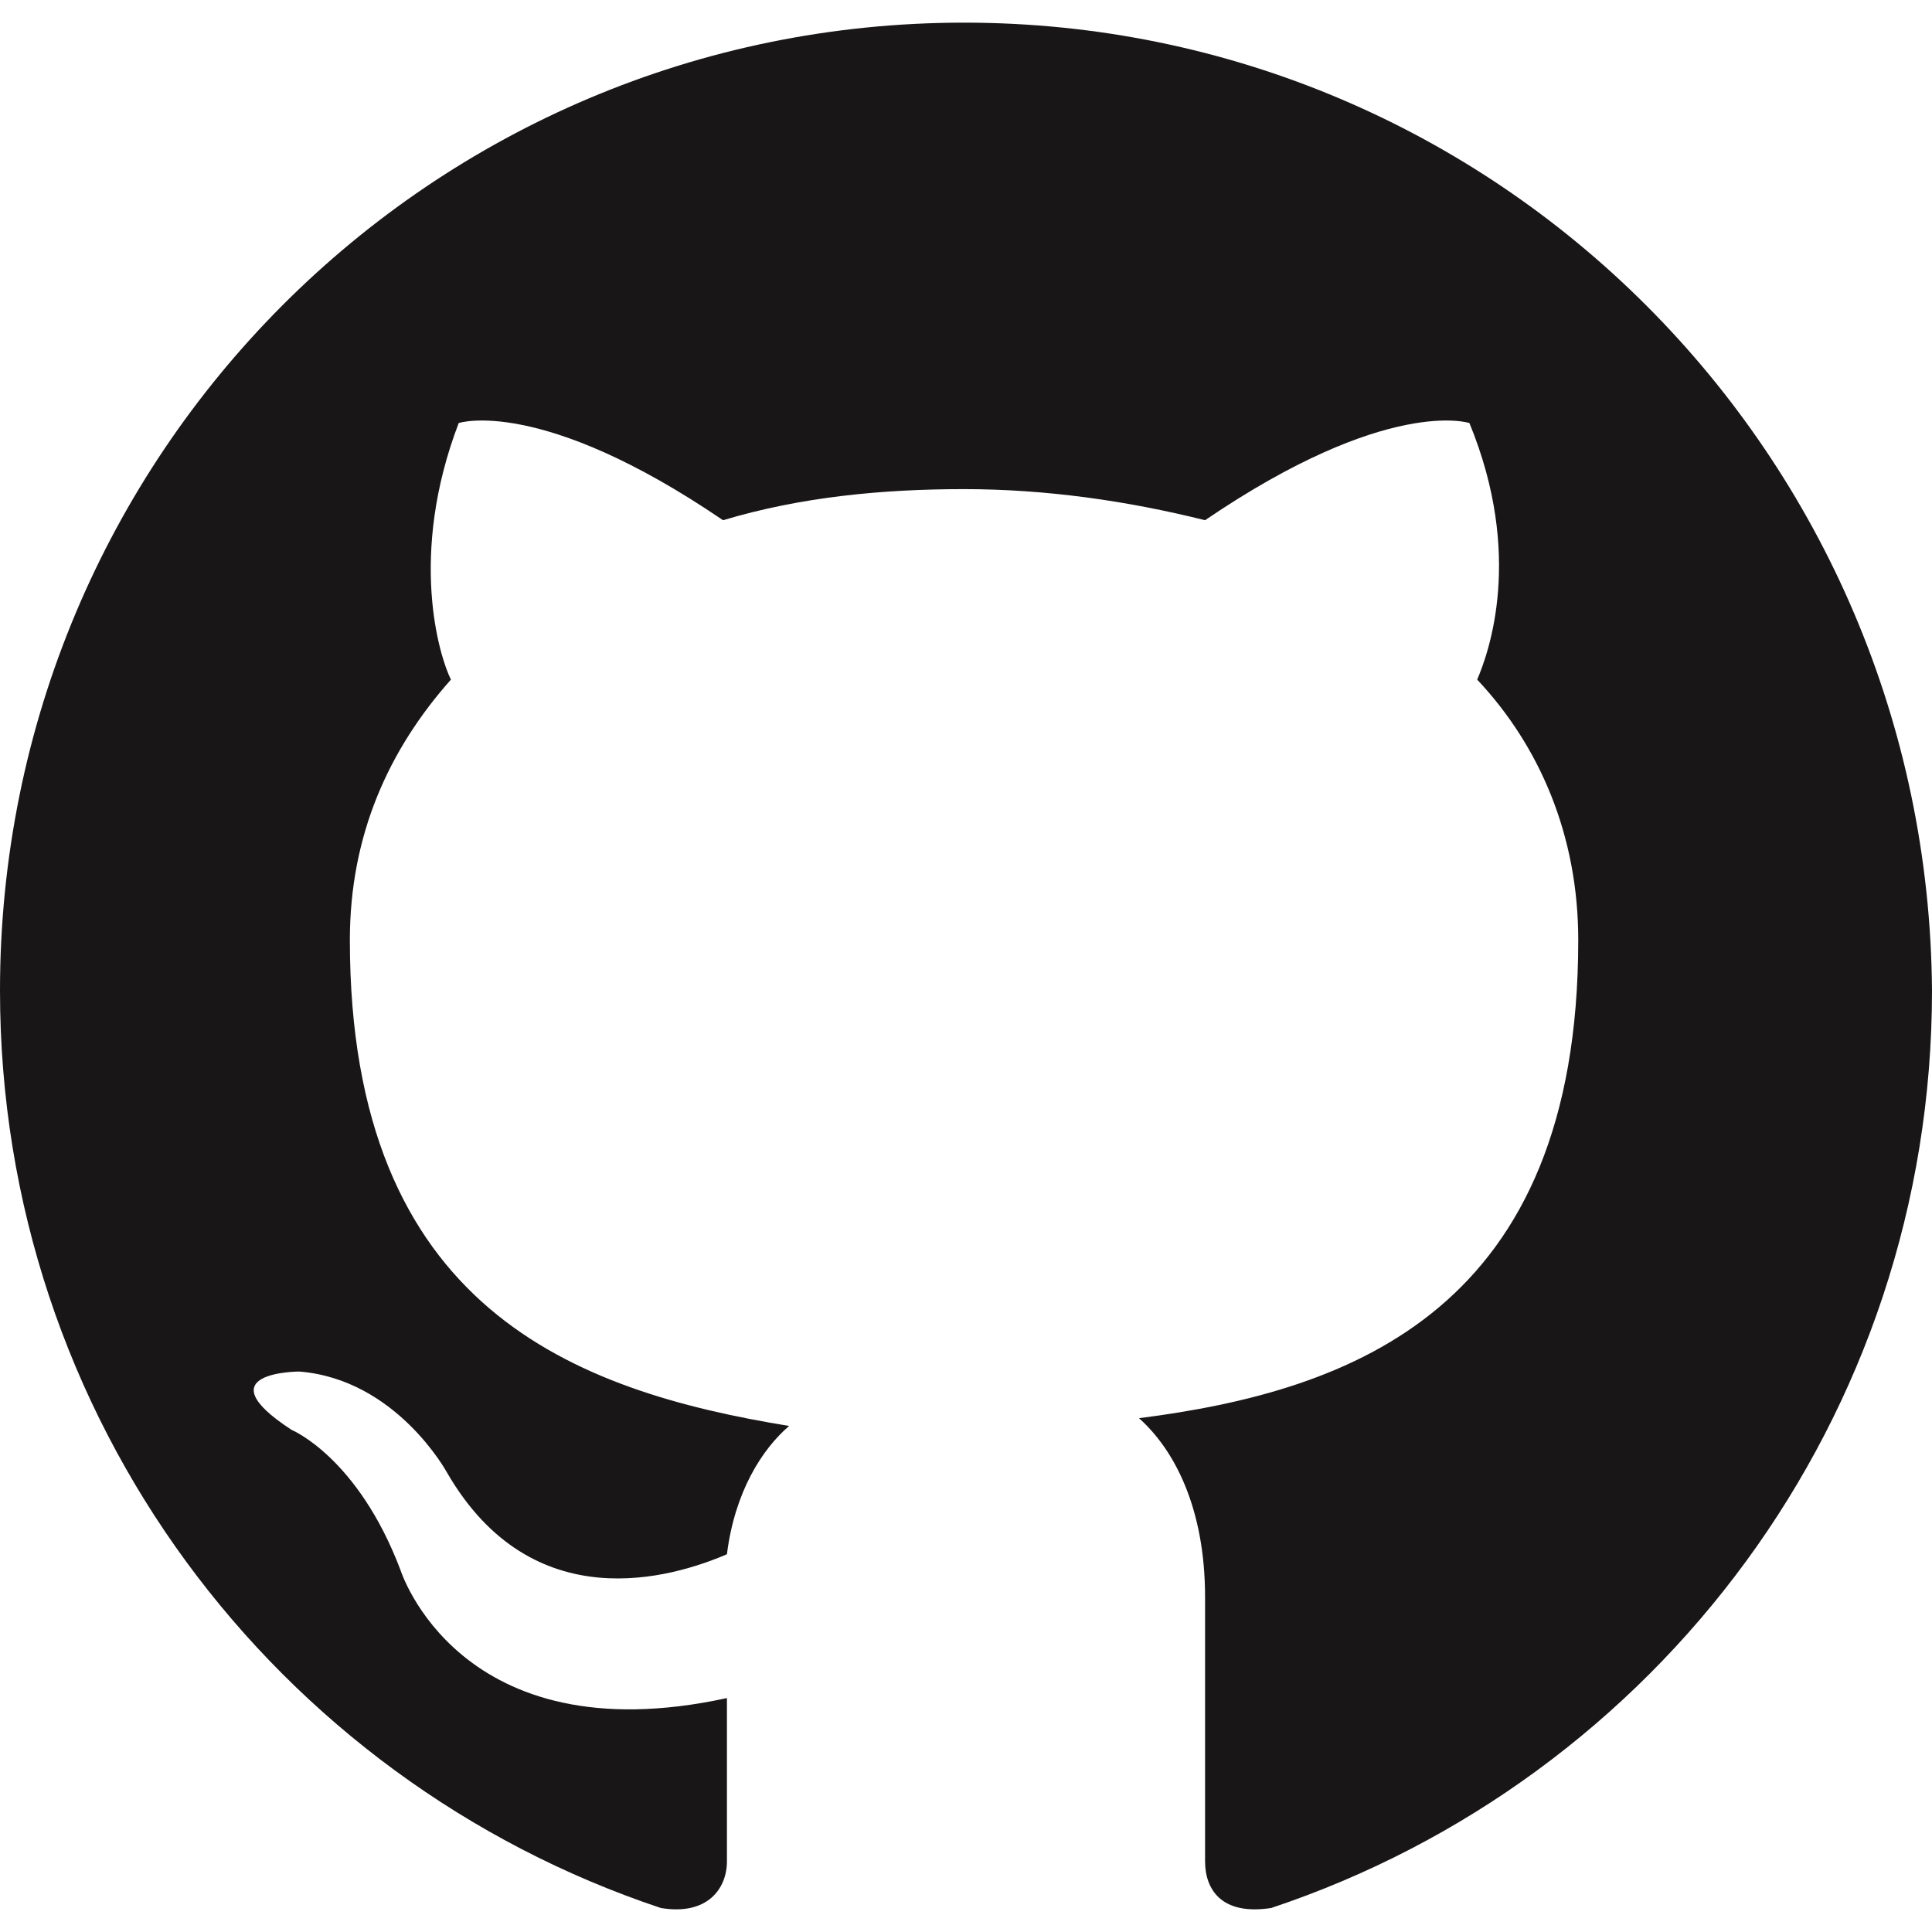
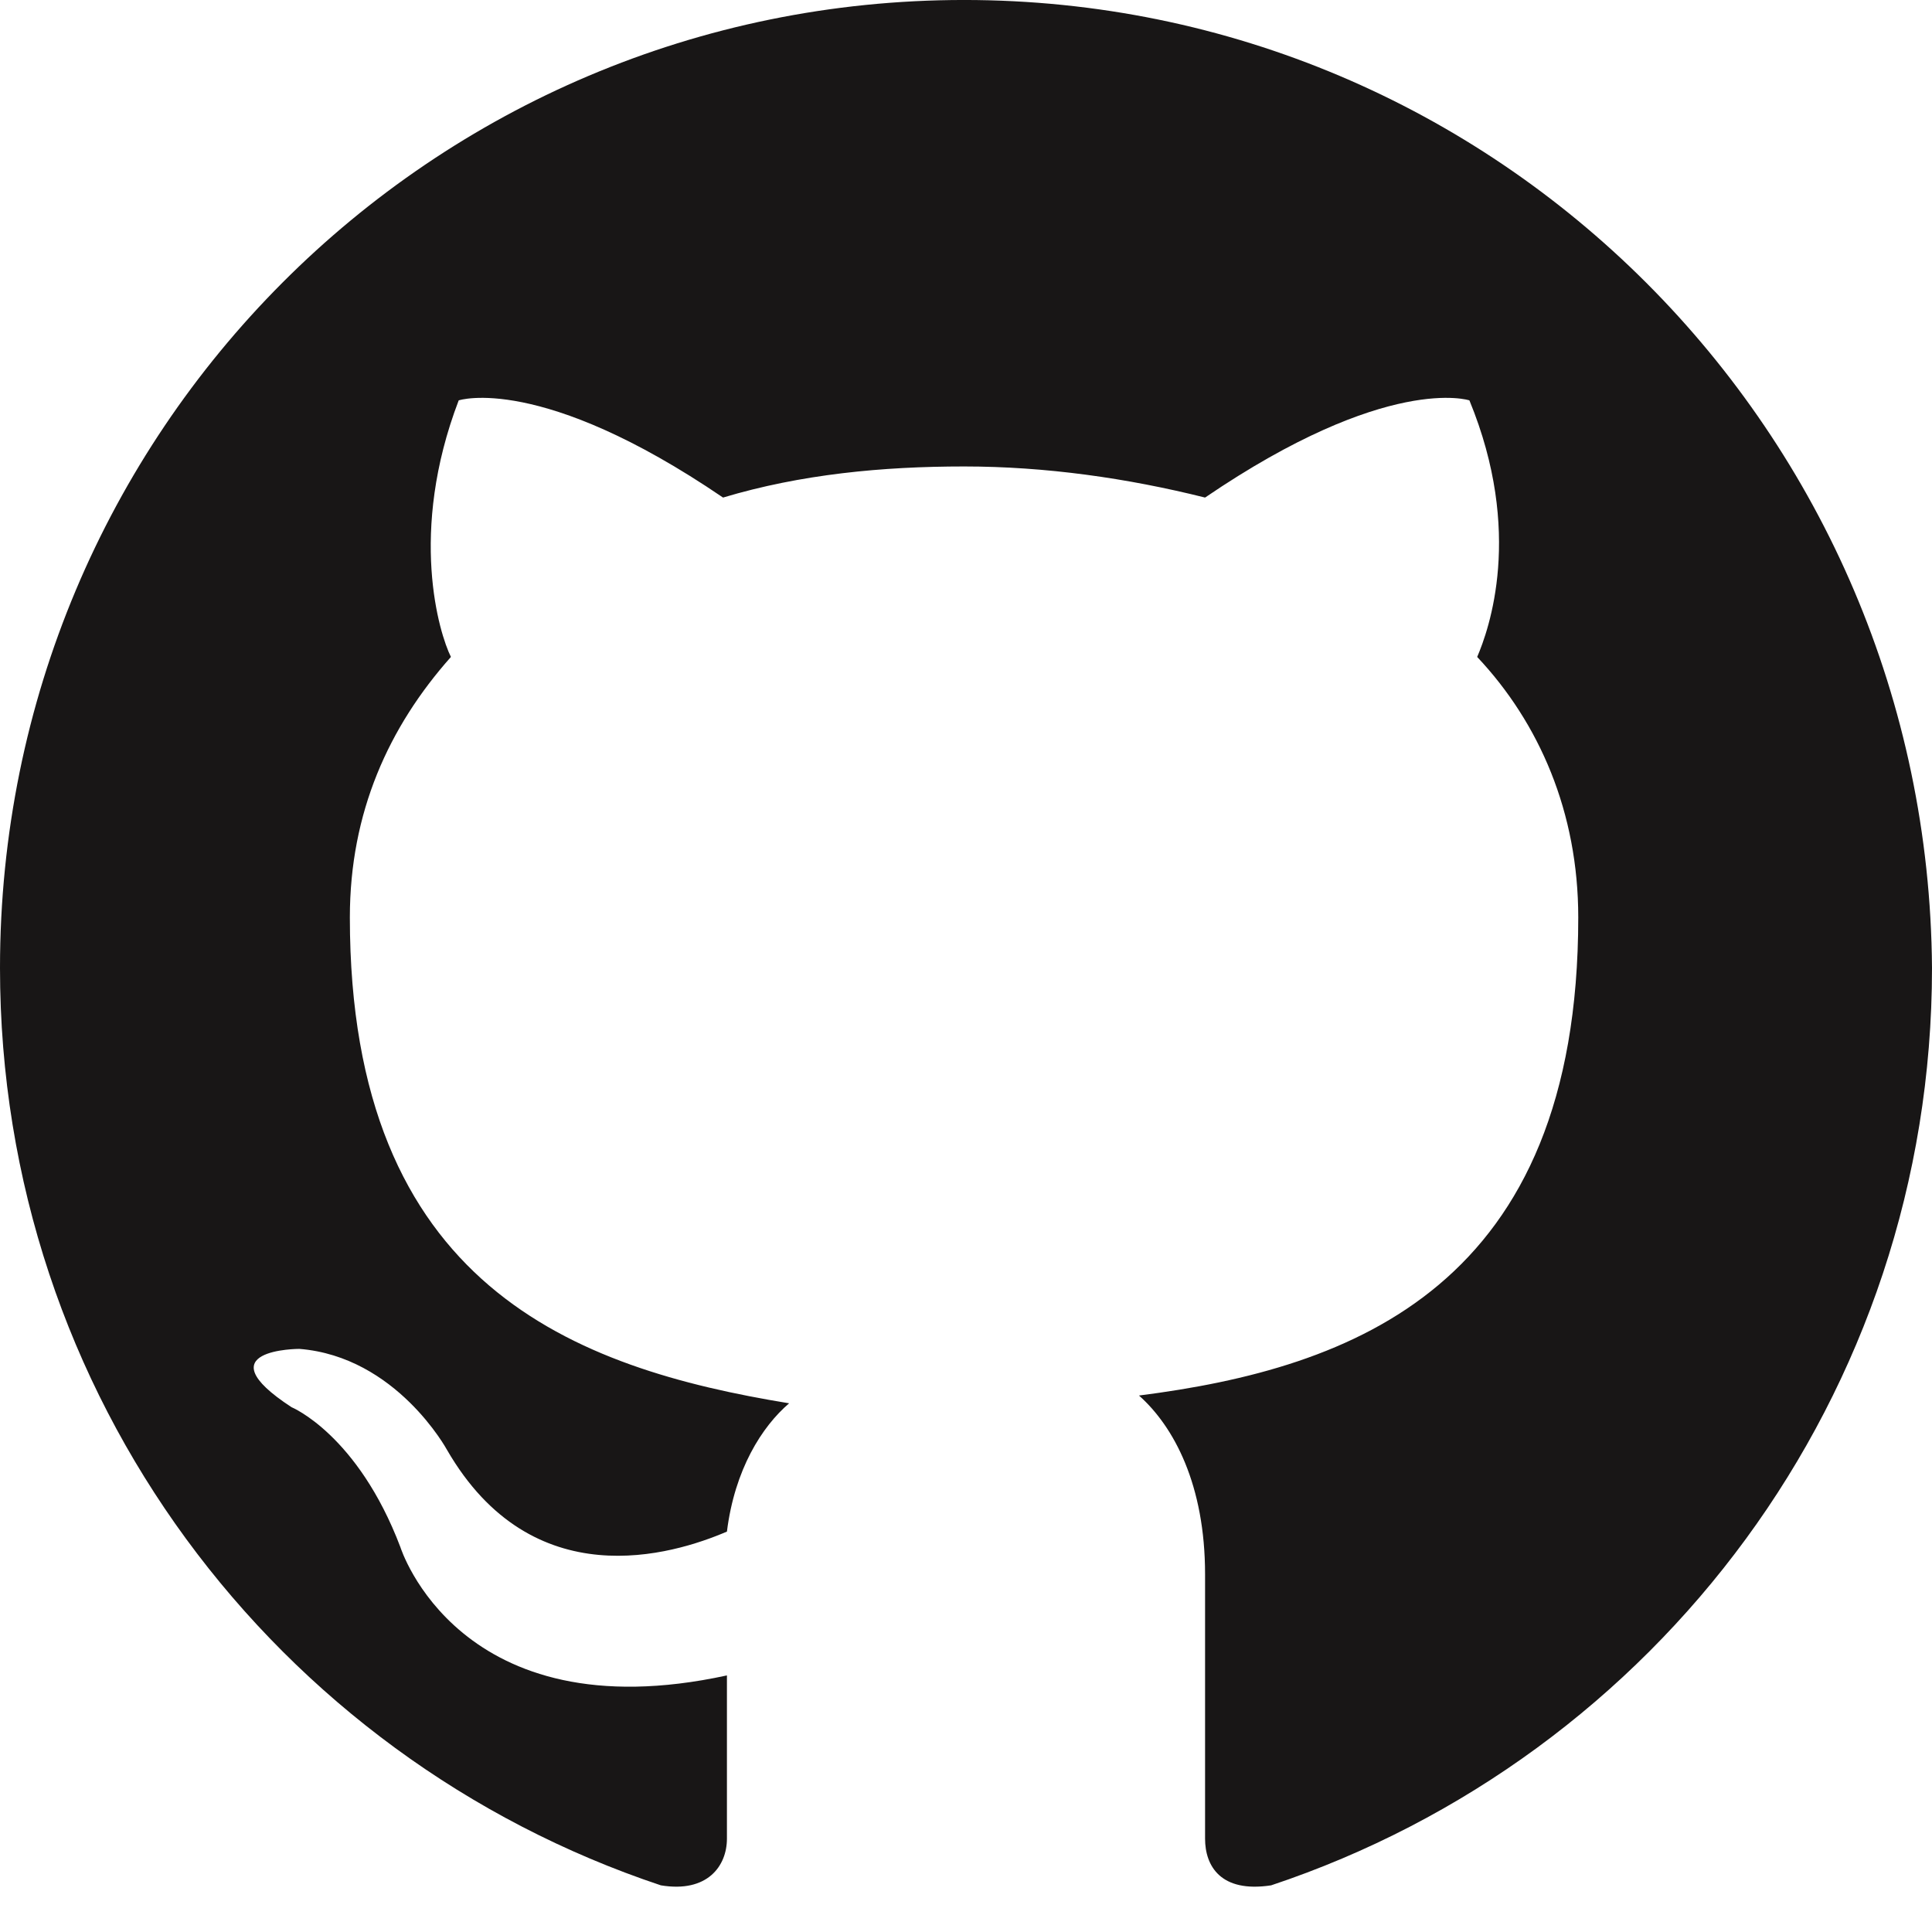
- <svg xmlns="http://www.w3.org/2000/svg" width="40px" height="40px" viewBox="0 0 49.7 48.535">
-   <path d="m24.8 0c-13.7 0-24.8 11.1-24.8 24.9 0 11 7.1 20.3 17 23.6 1.2.2 1.7-.5 1.7-1.2 0-.6 0-2.2 0-4.2-6.9 1.5-8.4-3.3-8.4-3.3-1.1-2.9-2.8-3.6-2.8-3.6-2.3-1.5.2-1.5.2-1.5 2.5.2 3.8 2.6 3.8 2.6 2.2 3.8 5.8 2.7 7.2 2.1.2-1.6.9-2.7 1.6-3.3-5.5-.9-11.3-3-11.3-12.5 0-2.7 1-4.9 2.6-6.7-.3-.6-1.1-3.2.2-6.6 0 0 2.1-.7 6.8 2.5 2-.6 4.1-.8 6.2-.8 2.1 0 4.2.3 6.2.8 4.7-3.2 6.8-2.5 6.8-2.5 1.4 3.4.5 5.9.2 6.6 1.6 1.7 2.6 4 2.6 6.7 0 9.5-5.8 11.6-11.3 12.3.9.8 1.7 2.3 1.7 4.6 0 3.3 0 6 0 6.8 0 .7.4 1.4 1.7 1.2 9.9-3.3 17-12.6 17-23.6-.1-13.8-11.2-24.9-24.9-24.9z" fill="#181616" fill-rule="evenodd" />
+ <svg xmlns="http://www.w3.org/2000/svg" width="40" height="40" viewBox="0 0 49.7 48.535" version="1.1" id="svg4703">
+   <defs id="defs4707" />
+   <path d="M 24.8,-0.583 C 11.1,-0.583 5e-7,10.517 5e-7,24.317 c 0,11 7.1,20.3 17,23.6 1.2,0.2 1.7,-0.5 1.7,-1.2 0,-0.6 0,-2.2 0,-4.2 -6.9,1.5 -8.4,-3.3 -8.4,-3.3 -1.1,-2.9 -2.8,-3.6 -2.8,-3.6 -2.3,-1.5 0.2,-1.5 0.2,-1.5 2.5,0.2 3.8,2.6 3.8,2.6 2.2,3.8 5.8,2.7 7.2,2.1 0.2,-1.6 0.9,-2.7 1.6,-3.3 -5.5,-0.9 -11.3,-3 -11.3,-12.5 0,-2.7 1,-4.9 2.6,-6.7 -0.3,-0.6 -1.1,-3.2 0.2,-6.6 0,0 2.1,-0.7 6.8,2.5 2,-0.6 4.1,-0.8 6.2,-0.8 2.1,0 4.2,0.3 6.2,0.8 4.7,-3.2 6.8,-2.5 6.8,-2.5 1.4,3.4 0.5,5.9 0.2,6.6 1.6,1.7 2.6,4 2.6,6.7 0,9.5 -5.8,11.6 -11.3,12.3 0.9,0.8 1.7,2.3 1.7,4.6 0,3.3 0,6 0,6.8 0,0.7 0.4,1.4 1.7,1.2 9.9,-3.3 17,-12.6 17,-23.6 C 49.6,10.517 38.5,-0.583 24.8,-0.583 Z" id="path4701" style="fill:#181616;fill-rule:evenodd" />
</svg>
